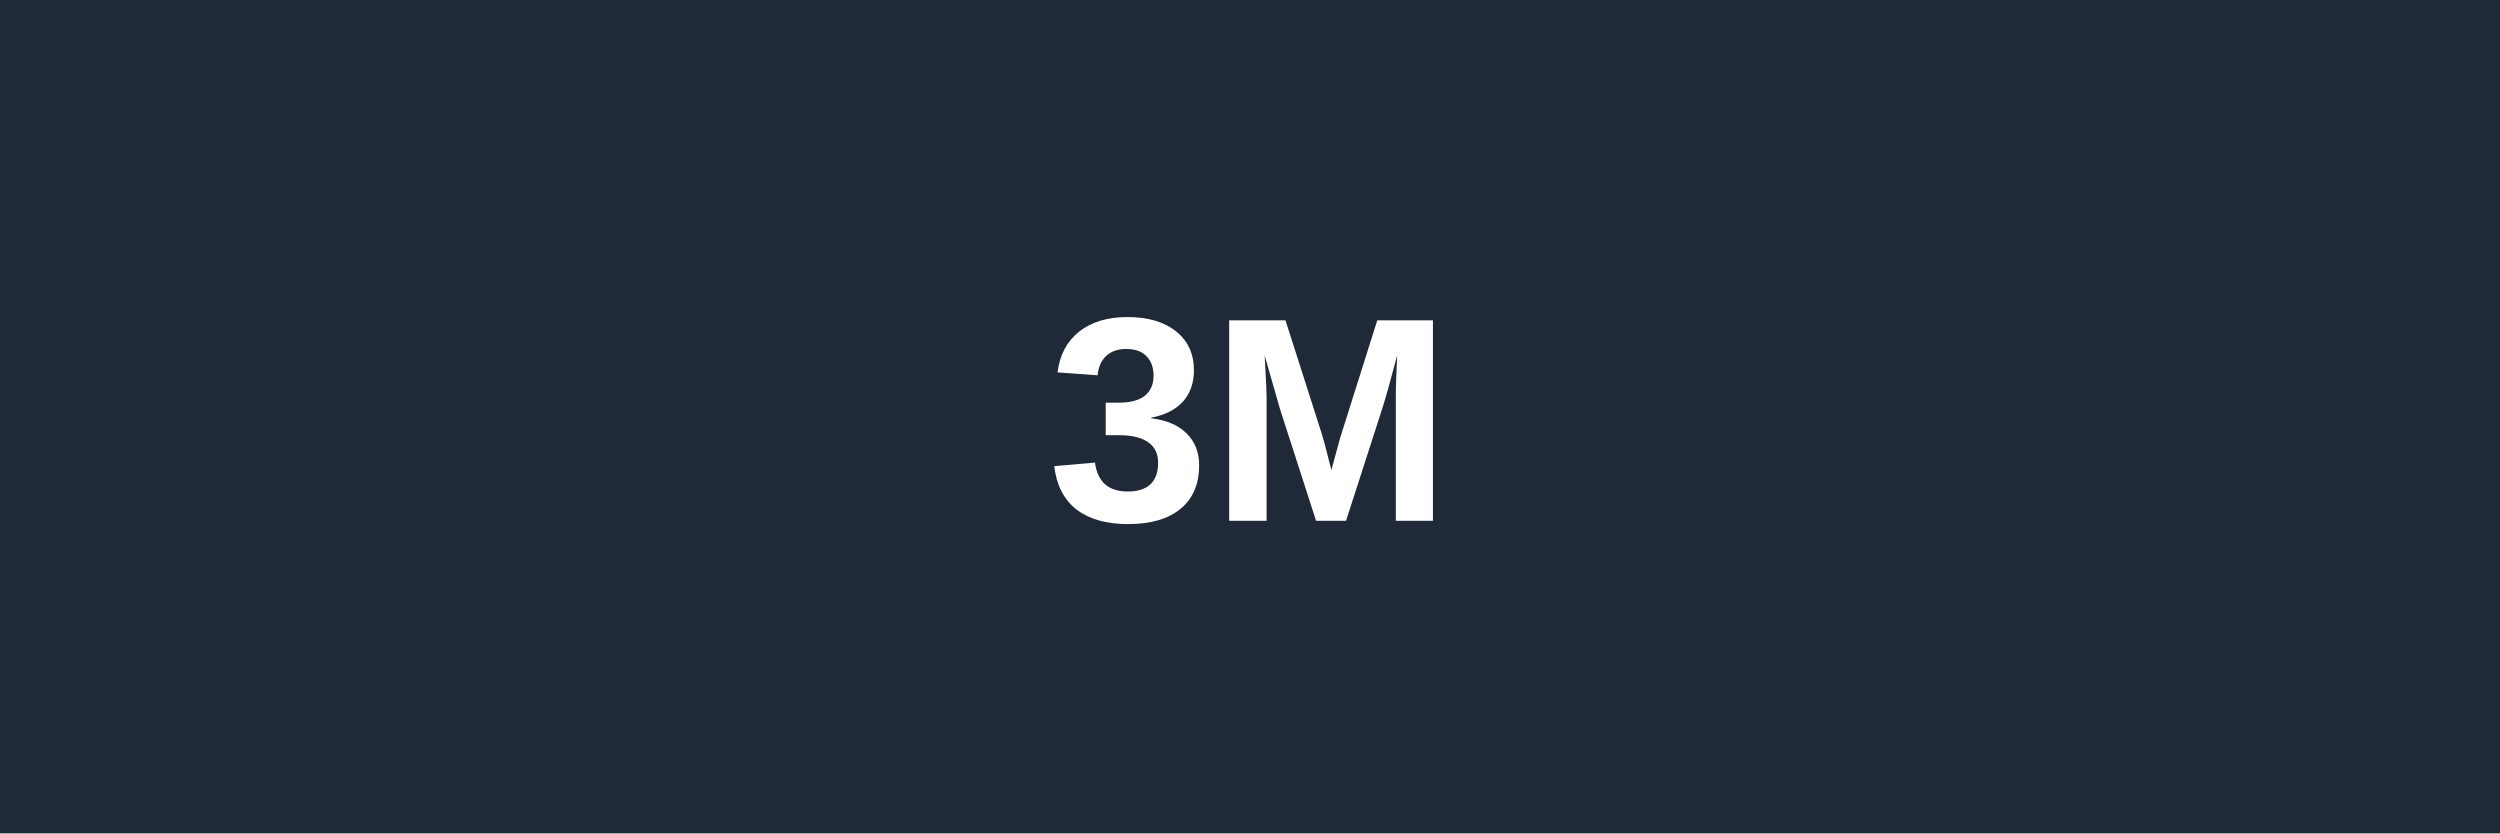
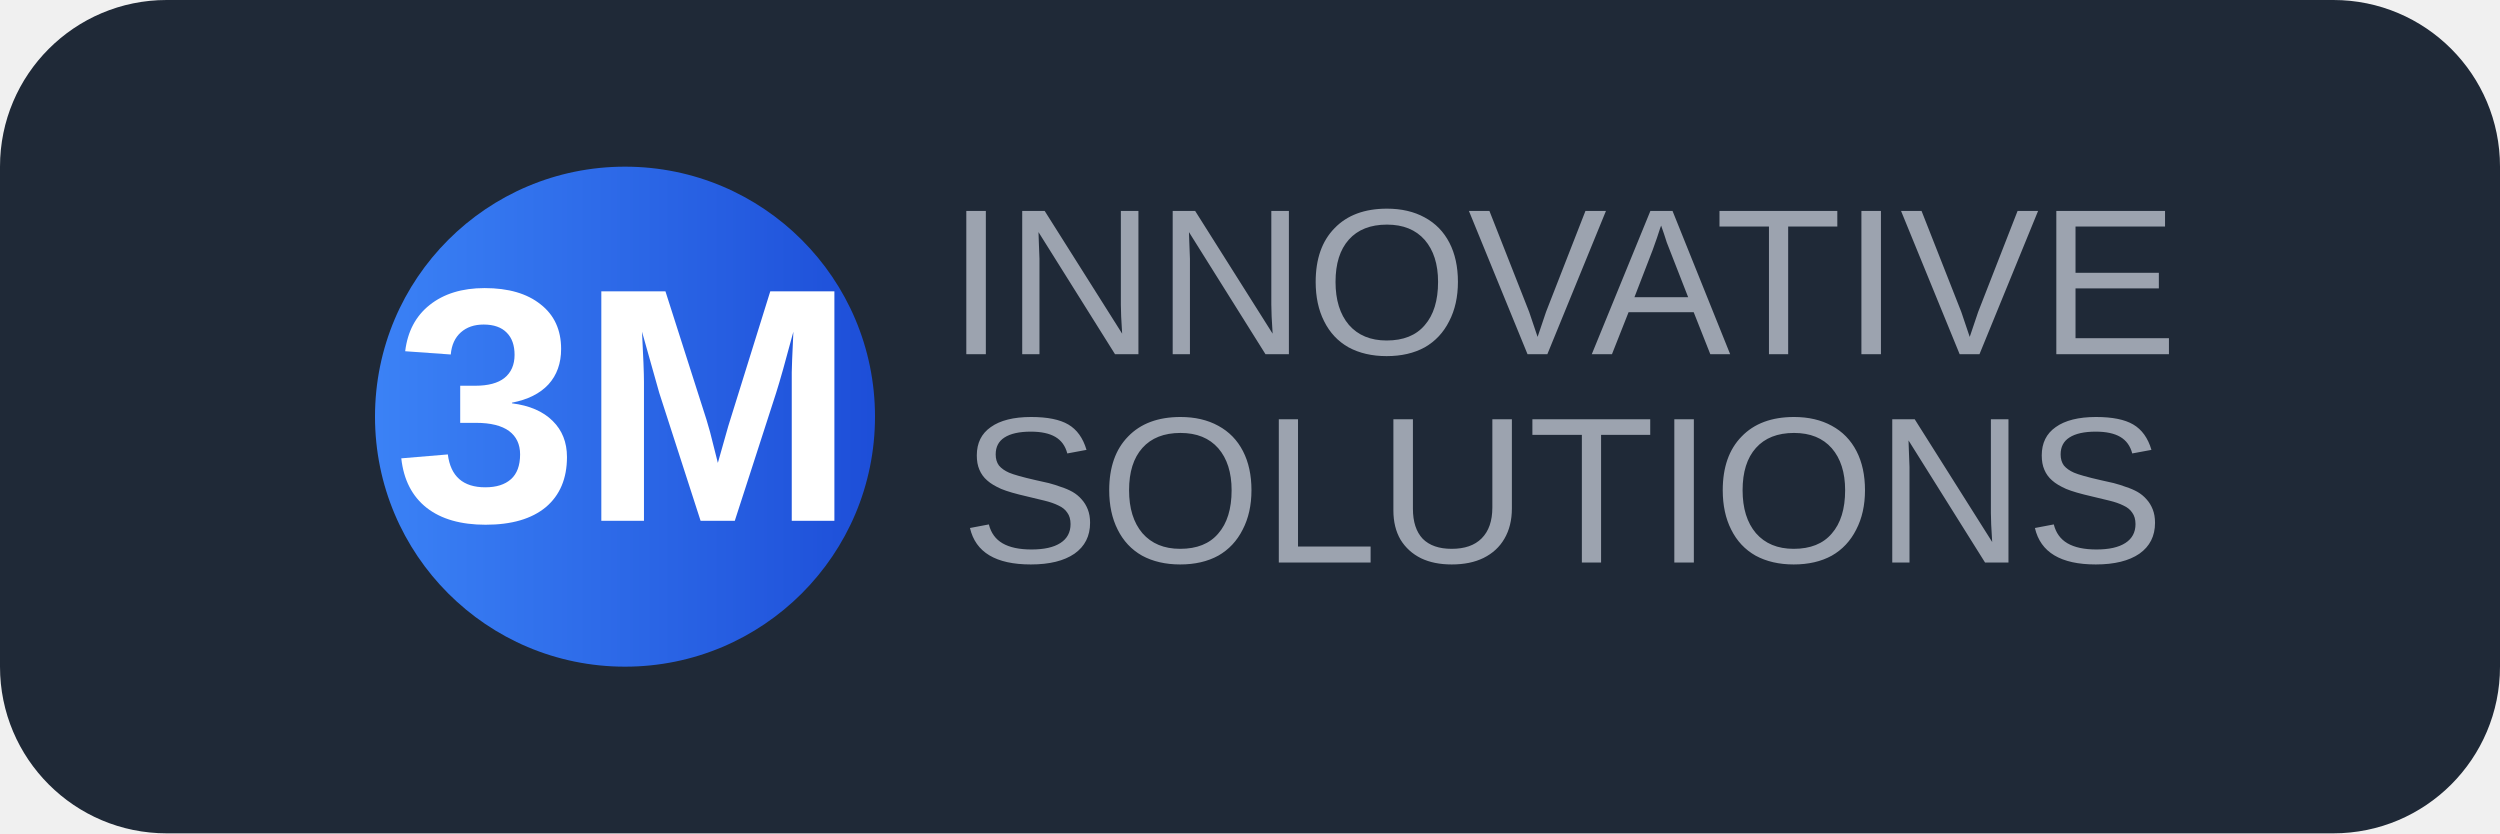
<svg xmlns="http://www.w3.org/2000/svg" width="120" height="40" viewBox="0 0 120 40">
-   <rect width="120" height="40" fill="#1f2937" />
-   <text x="60" y="25" text-anchor="middle" fill="white" font-family="Arial, sans-serif" font-size="14" font-weight="bold">3M</text>
+   <defs>
+     <linearGradient id="3mGradient" x1="0%" y1="0%" x2="100%" y2="0%">
+       <stop offset="0%" style="stop-color:#3b82f6;stop-opacity:1" />
+       <stop offset="100%" style="stop-color:#1d4ed8;stop-opacity:1" />
+     </linearGradient>
+   </defs>
+   <rect width="120" height="40" fill="#1f2937" rx="8" />
+   <circle cx="30" cy="20" r="12" fill="url(#3mGradient)" />
+   <text x="30" y="25" text-anchor="middle" fill="white" font-family="Arial, sans-serif" font-size="16" font-weight="bold">3M</text>
+   <text x="75" y="17" text-anchor="middle" fill="#9ca3af" font-family="Arial, sans-serif" font-size="10">INNOVATIVE</text>
+   <text x="75" y="27" text-anchor="middle" fill="#9ca3af" font-family="Arial, sans-serif" font-size="10">SOLUTIONS</text>
</svg>
